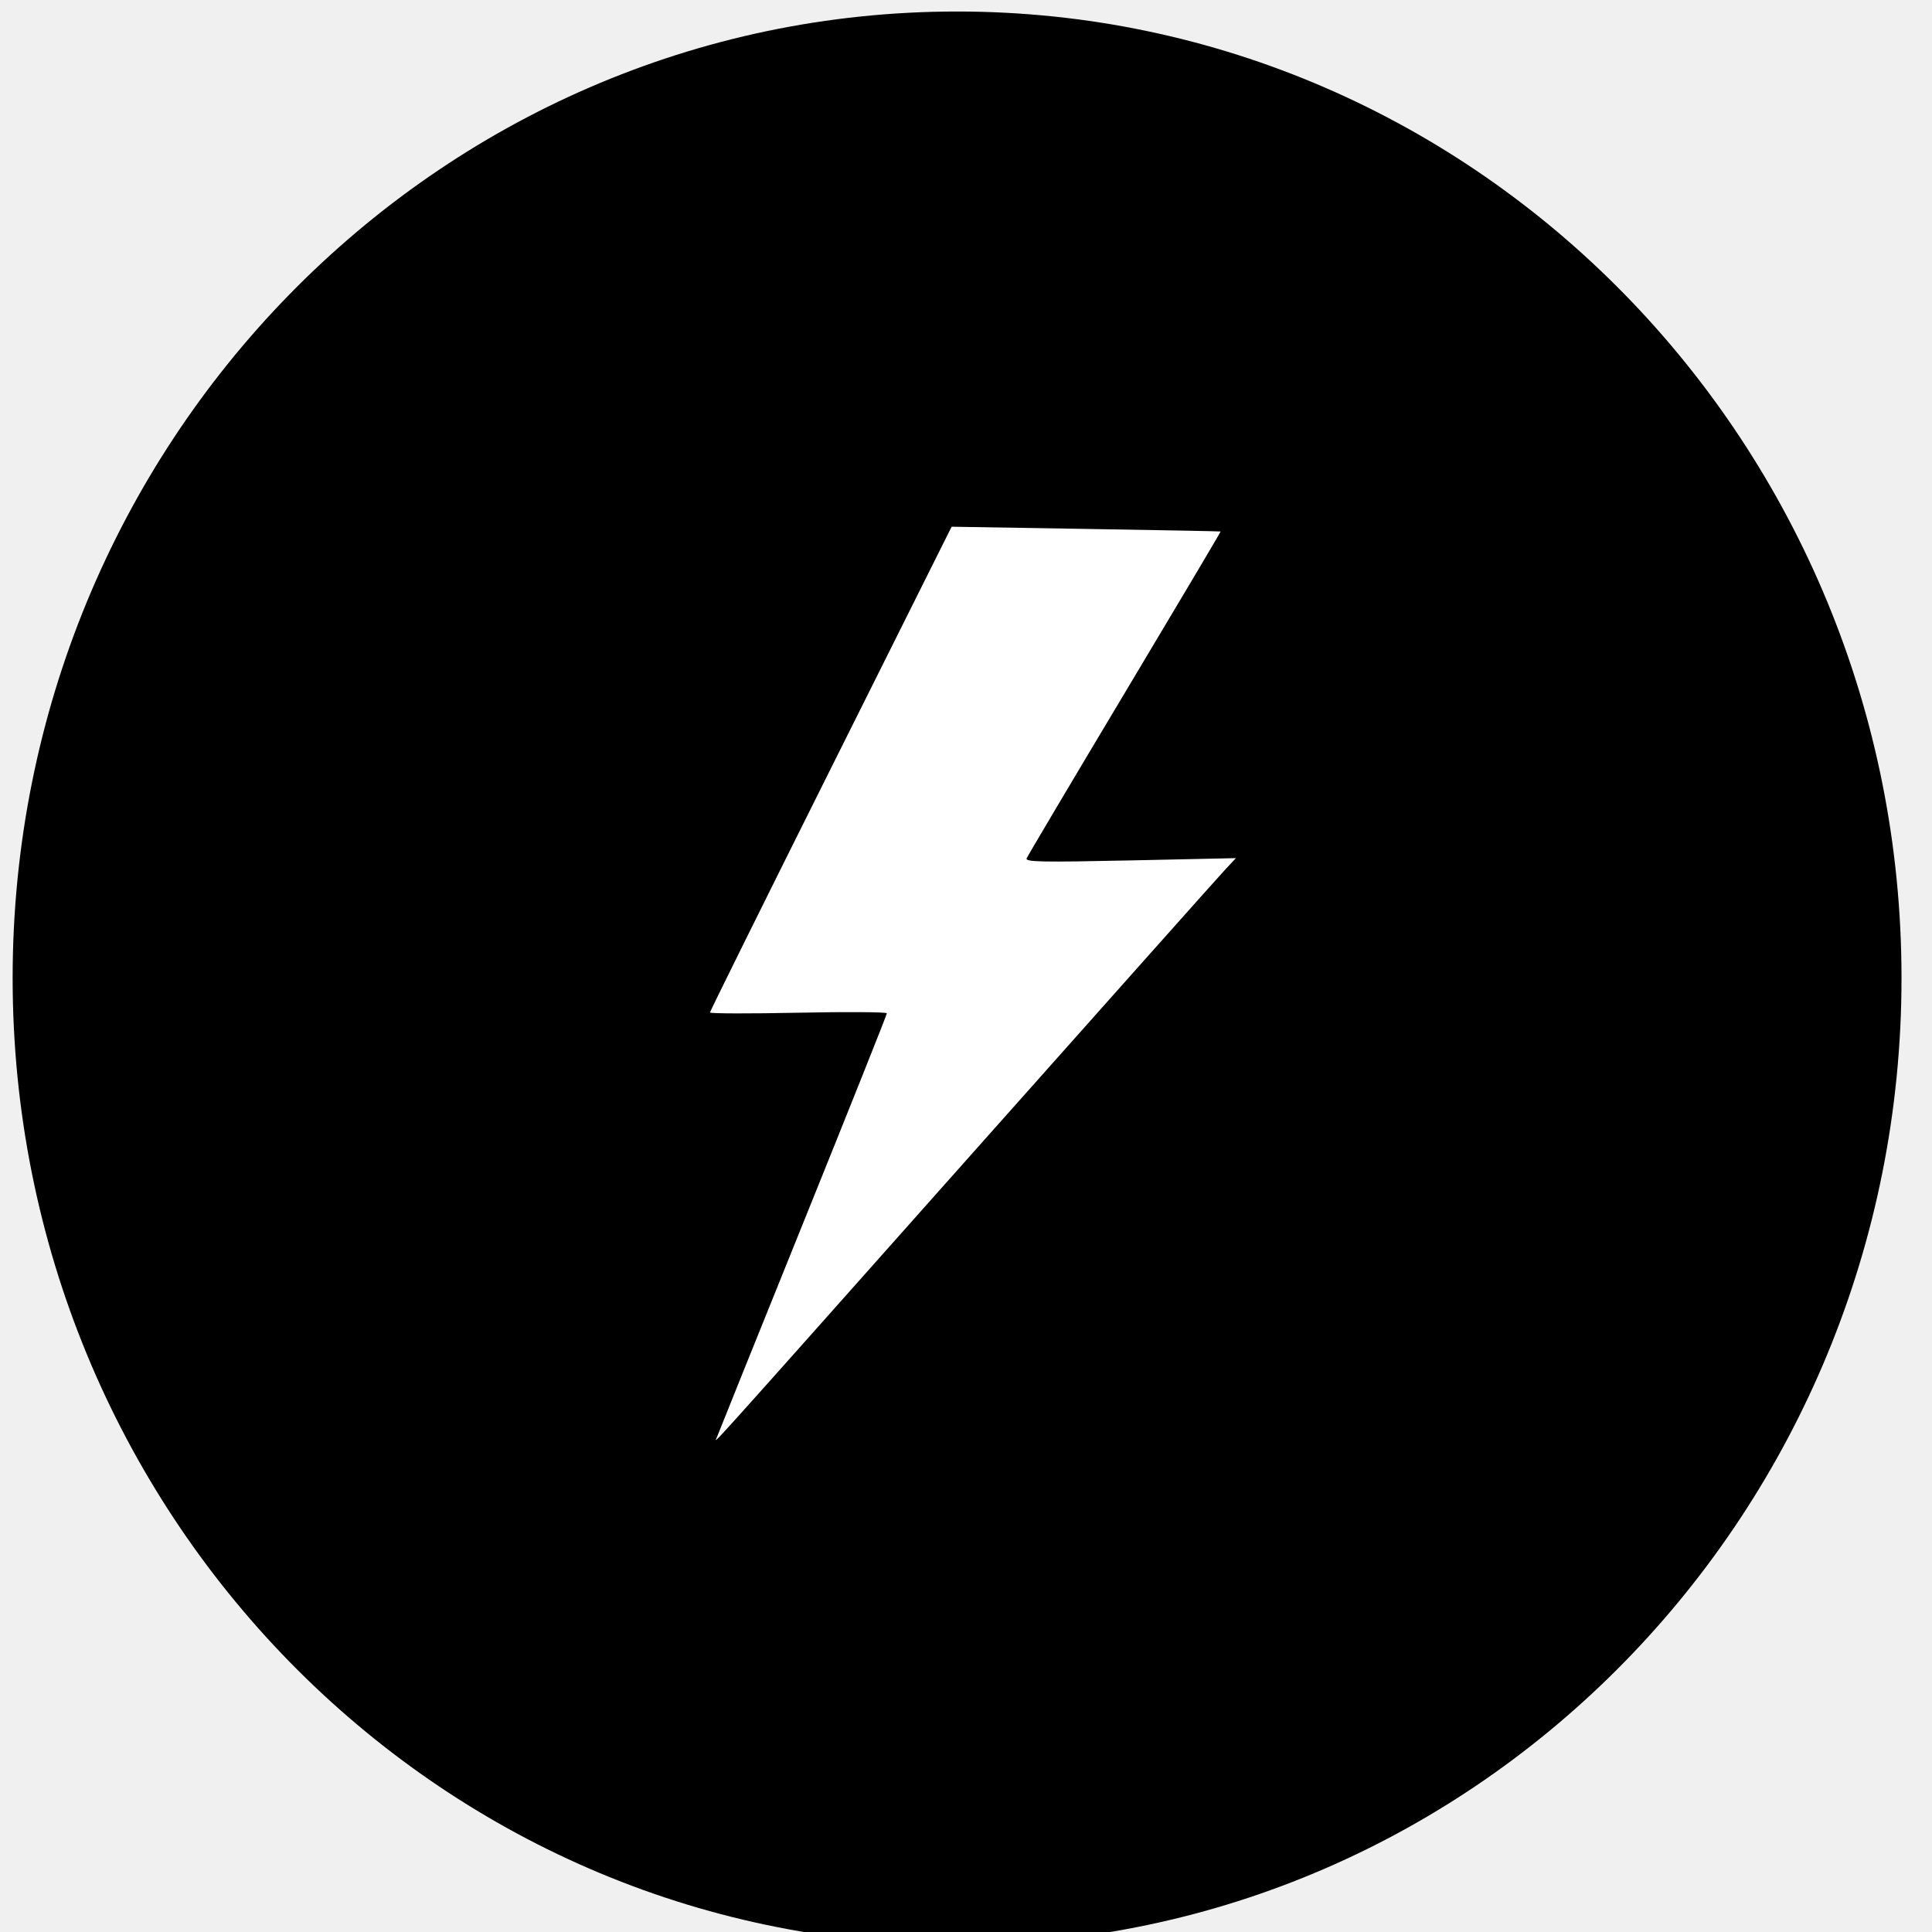
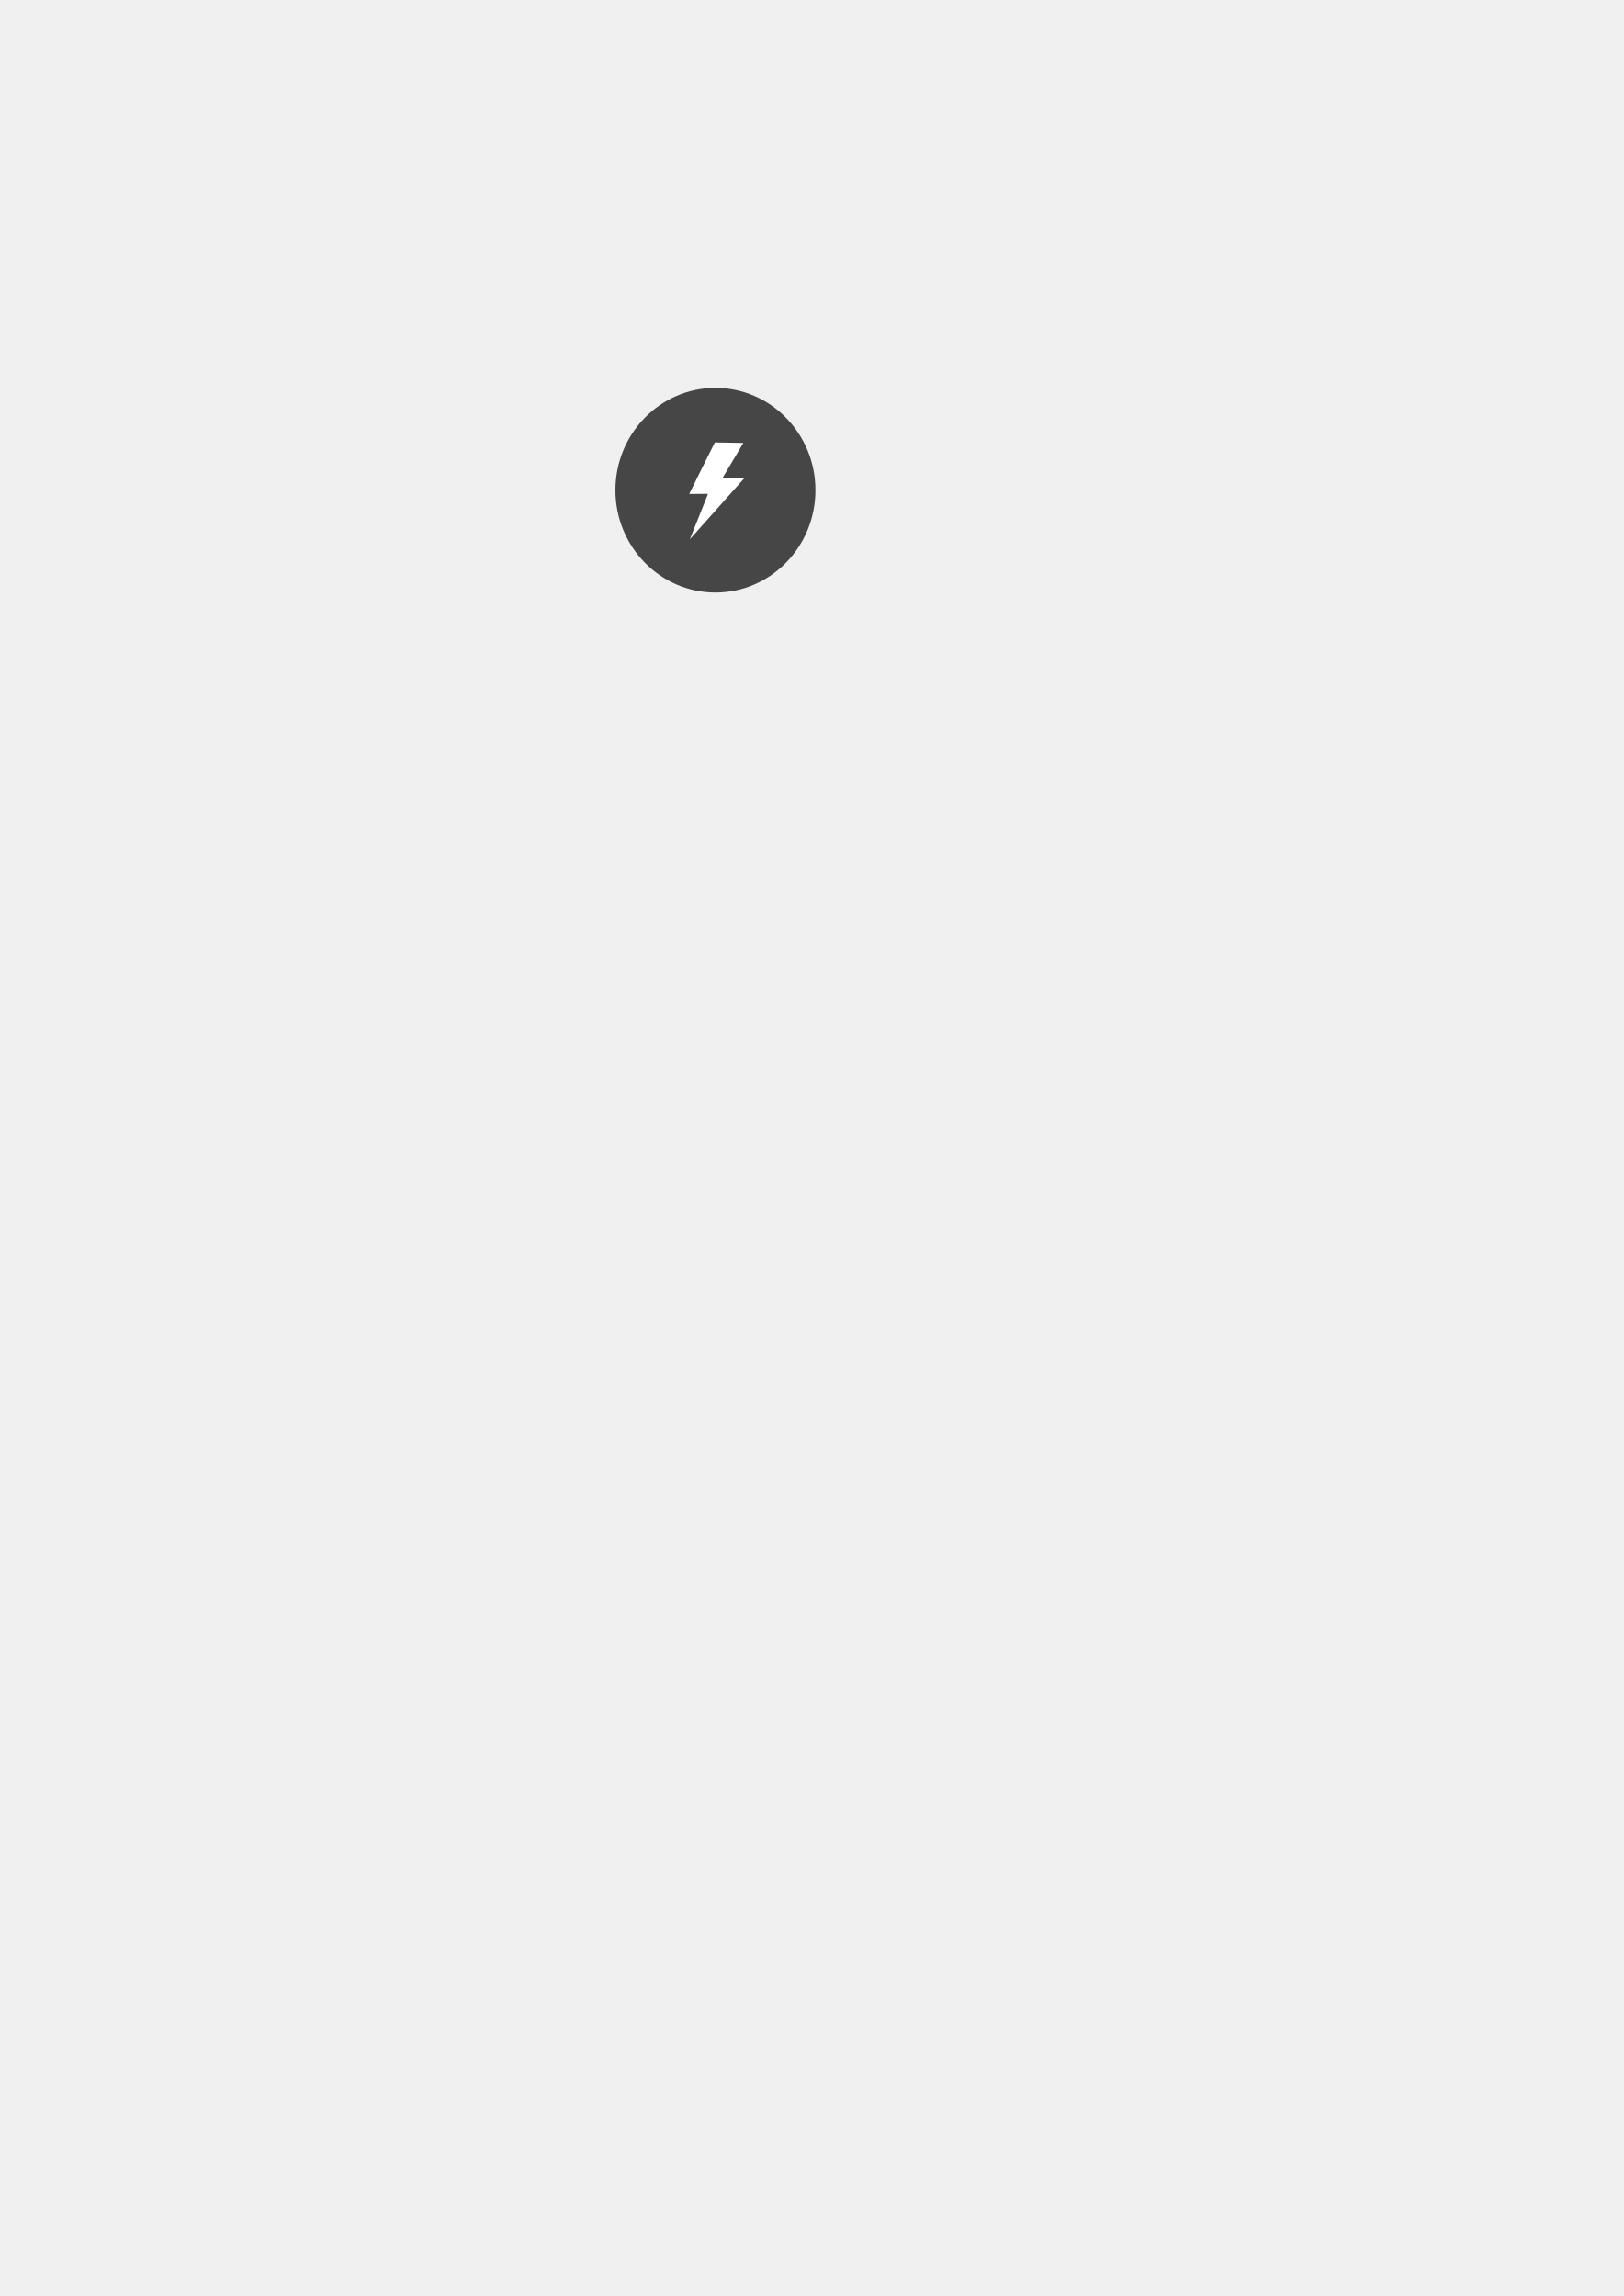
- <svg xmlns="http://www.w3.org/2000/svg" version="1.1" id="svg815" width="100" height="100" viewBox="0 0 100 100">
-   <defs id="defs819" />
-   <path style="opacity:0.392;fill:#b58d00;fill-opacity:0;fill-rule:nonzero;stroke:none;stroke-opacity:1" id="path1031" d="m -3.468,10.925 a 4.798,5.607 0 0 1 -3.69,5.455 4.798,5.607 0 0 1 -5.394,-2.936 4.798,5.607 0 0 1 1.199,-6.811 4.798,5.607 0 0 1 5.948,-0.209 l -2.861,4.501 z" />
-   <ellipse style="opacity:1;fill:#178d00;fill-opacity:0;fill-rule:nonzero;stroke:none;stroke-opacity:1" id="path1037" cx="41.965" cy="42.659" rx="25.78" ry="24.277" />
-   <ellipse style="opacity:1;fill:#178d00;fill-opacity:0;fill-rule:nonzero;stroke:none;stroke-opacity:1" id="path1039" cx="41.04" cy="41.965" rx="25.549" ry="17.11" />
-   <circle style="opacity:1;fill:#178d00;fill-opacity:0;fill-rule:nonzero;stroke:none;stroke-opacity:1" id="path1041" cx="33.295" cy="38.96" r="12.717" />
-   <ellipse style="opacity:1;fill:#000000;fill-opacity:1;fill-rule:nonzero;stroke:none;stroke-width:1.155;stroke-opacity:1" id="path1061" cx="49.538" cy="50.625" rx="48.884" ry="50.029" />
-   <path style="opacity:1;fill:#ffffff;fill-opacity:1;fill-rule:nonzero;stroke:none;stroke-width:0.163;stroke-opacity:1" d="m 37.115,74.371 c 0.048,-0.135 2.045,-5.094 4.438,-11.021 2.393,-5.926 4.351,-10.832 4.351,-10.901 0,-0.069 -2.06,-0.083 -4.578,-0.031 -2.518,0.052 -4.578,0.047 -4.578,-0.012 0,-0.059 2.814,-5.74 6.254,-12.625 l 6.254,-12.518 6.948,0.114 c 3.822,0.062 6.96,0.122 6.975,0.133 0.015,0.011 -2.218,3.772 -4.962,8.358 -2.744,4.586 -5.029,8.439 -5.079,8.561 -0.075,0.187 0.788,0.204 5.371,0.106 l 5.461,-0.118 -0.588,0.63 C 63.059,45.394 57.07,52.115 50.073,59.983 35.893,75.93 36.997,74.704 37.115,74.371 Z" id="path1168" />
-   <path style="opacity:1;fill:none;fill-opacity:1;fill-rule:nonzero;stroke:none;stroke-width:0;stroke-opacity:1;stroke-miterlimit:4;stroke-dasharray:none" d="m 35.576,73.135 c 0,-0.049 1.626,-4.126 3.613,-9.061 1.987,-4.935 3.966,-9.874 4.398,-10.975 l 0.785,-2.003 h -4.303 c -2.366,0 -4.416,-0.043 -4.554,-0.096 -0.199,-0.076 1.049,-2.701 5.995,-12.608 l 6.246,-12.512 6.867,0.115 c 3.777,0.064 6.885,0.133 6.907,0.155 0.09,0.088 -1.574,2.981 -5.579,9.696 -2.318,3.887 -4.166,7.145 -4.107,7.24 0.074,0.12 1.725,0.14 5.367,0.065 l 5.26,-0.109 -0.426,0.471 C 61.81,43.772 56.152,50.128 49.471,57.636 35.427,73.418 35.576,73.252 35.576,73.135 Z" id="path1170" />
+ <svg xmlns="http://www.w3.org/2000/svg" width="210mm" height="297mm" viewBox="0 0 210 297" version="1.1" id="svg8">
+   <defs id="defs2" />
+   <g id="layer1">
+     <g id="g833" transform="matrix(0.2645833,0,0,0.2645833,79.42198,50.01615)">
+       <path d="m -3.468,10.925 a 4.798,5.607 0 0 1 -3.69,5.455 4.798,5.607 0 0 1 -5.394,-2.936 4.798,5.607 0 0 1 1.199,-6.811 4.798,5.607 0 0 1 5.948,-0.209 l -2.861,4.501 z" id="path1031" style="opacity:0.392;fill:#b58d00;fill-opacity:0;fill-rule:nonzero;stroke:none;stroke-opacity:1" />
+       <ellipse ry="24.277" rx="25.78" cy="42.659" cx="41.965" id="path1037" style="opacity:1;fill:#178d00;fill-opacity:0;fill-rule:nonzero;stroke:none;stroke-opacity:1" />
+       <ellipse ry="17.11" rx="25.549" cy="41.965" cx="41.04" id="path1039" style="opacity:1;fill:#178d00;fill-opacity:0;fill-rule:nonzero;stroke:none;stroke-opacity:1" />
+       <circle r="12.717" cy="38.96" cx="33.295" id="path1041" style="opacity:1;fill:#178d00;fill-opacity:0;fill-rule:nonzero;stroke:none;stroke-opacity:1" />
+       <ellipse ry="50.029" rx="48.884" cy="50.625" cx="49.538" id="path1061" style="opacity:1;fill:#464646;fill-opacity:1;fill-rule:nonzero;stroke:none;stroke-width:1.155;stroke-opacity:1" />
+       <path id="path1168" d="m 37.115,74.371 c 0.048,-0.135 2.045,-5.094 4.438,-11.021 2.393,-5.926 4.351,-10.832 4.351,-10.901 0,-0.069 -2.06,-0.083 -4.578,-0.031 -2.518,0.052 -4.578,0.047 -4.578,-0.012 0,-0.059 2.814,-5.74 6.254,-12.625 l 6.254,-12.518 6.948,0.114 c 3.822,0.062 6.96,0.122 6.975,0.133 0.015,0.011 -2.218,3.772 -4.962,8.358 -2.744,4.586 -5.029,8.439 -5.079,8.561 -0.075,0.187 0.788,0.204 5.371,0.106 l 5.461,-0.118 -0.588,0.63 C 63.059,45.394 57.07,52.115 50.073,59.983 35.893,75.93 36.997,74.704 37.115,74.371 Z" style="opacity:1;fill:#ffffff;fill-opacity:1;fill-rule:nonzero;stroke:none;stroke-width:0.163;stroke-opacity:1" />
+       <path id="path1170" d="m 35.576,73.135 c 0,-0.049 1.626,-4.126 3.613,-9.061 1.987,-4.935 3.966,-9.874 4.398,-10.975 l 0.785,-2.003 h -4.303 c -2.366,0 -4.416,-0.043 -4.554,-0.096 -0.199,-0.076 1.049,-2.701 5.995,-12.608 l 6.246,-12.512 6.867,0.115 c 3.777,0.064 6.885,0.133 6.907,0.155 0.09,0.088 -1.574,2.981 -5.579,9.696 -2.318,3.887 -4.166,7.145 -4.107,7.24 0.074,0.12 1.725,0.14 5.367,0.065 l 5.26,-0.109 -0.426,0.471 C 61.81,43.772 56.152,50.128 49.471,57.636 35.427,73.418 35.576,73.252 35.576,73.135 Z" style="opacity:1;fill:none;fill-opacity:1;fill-rule:nonzero;stroke:none;stroke-width:0;stroke-miterlimit:4;stroke-dasharray:none;stroke-opacity:1" />
+     </g>
+   </g>
</svg>
